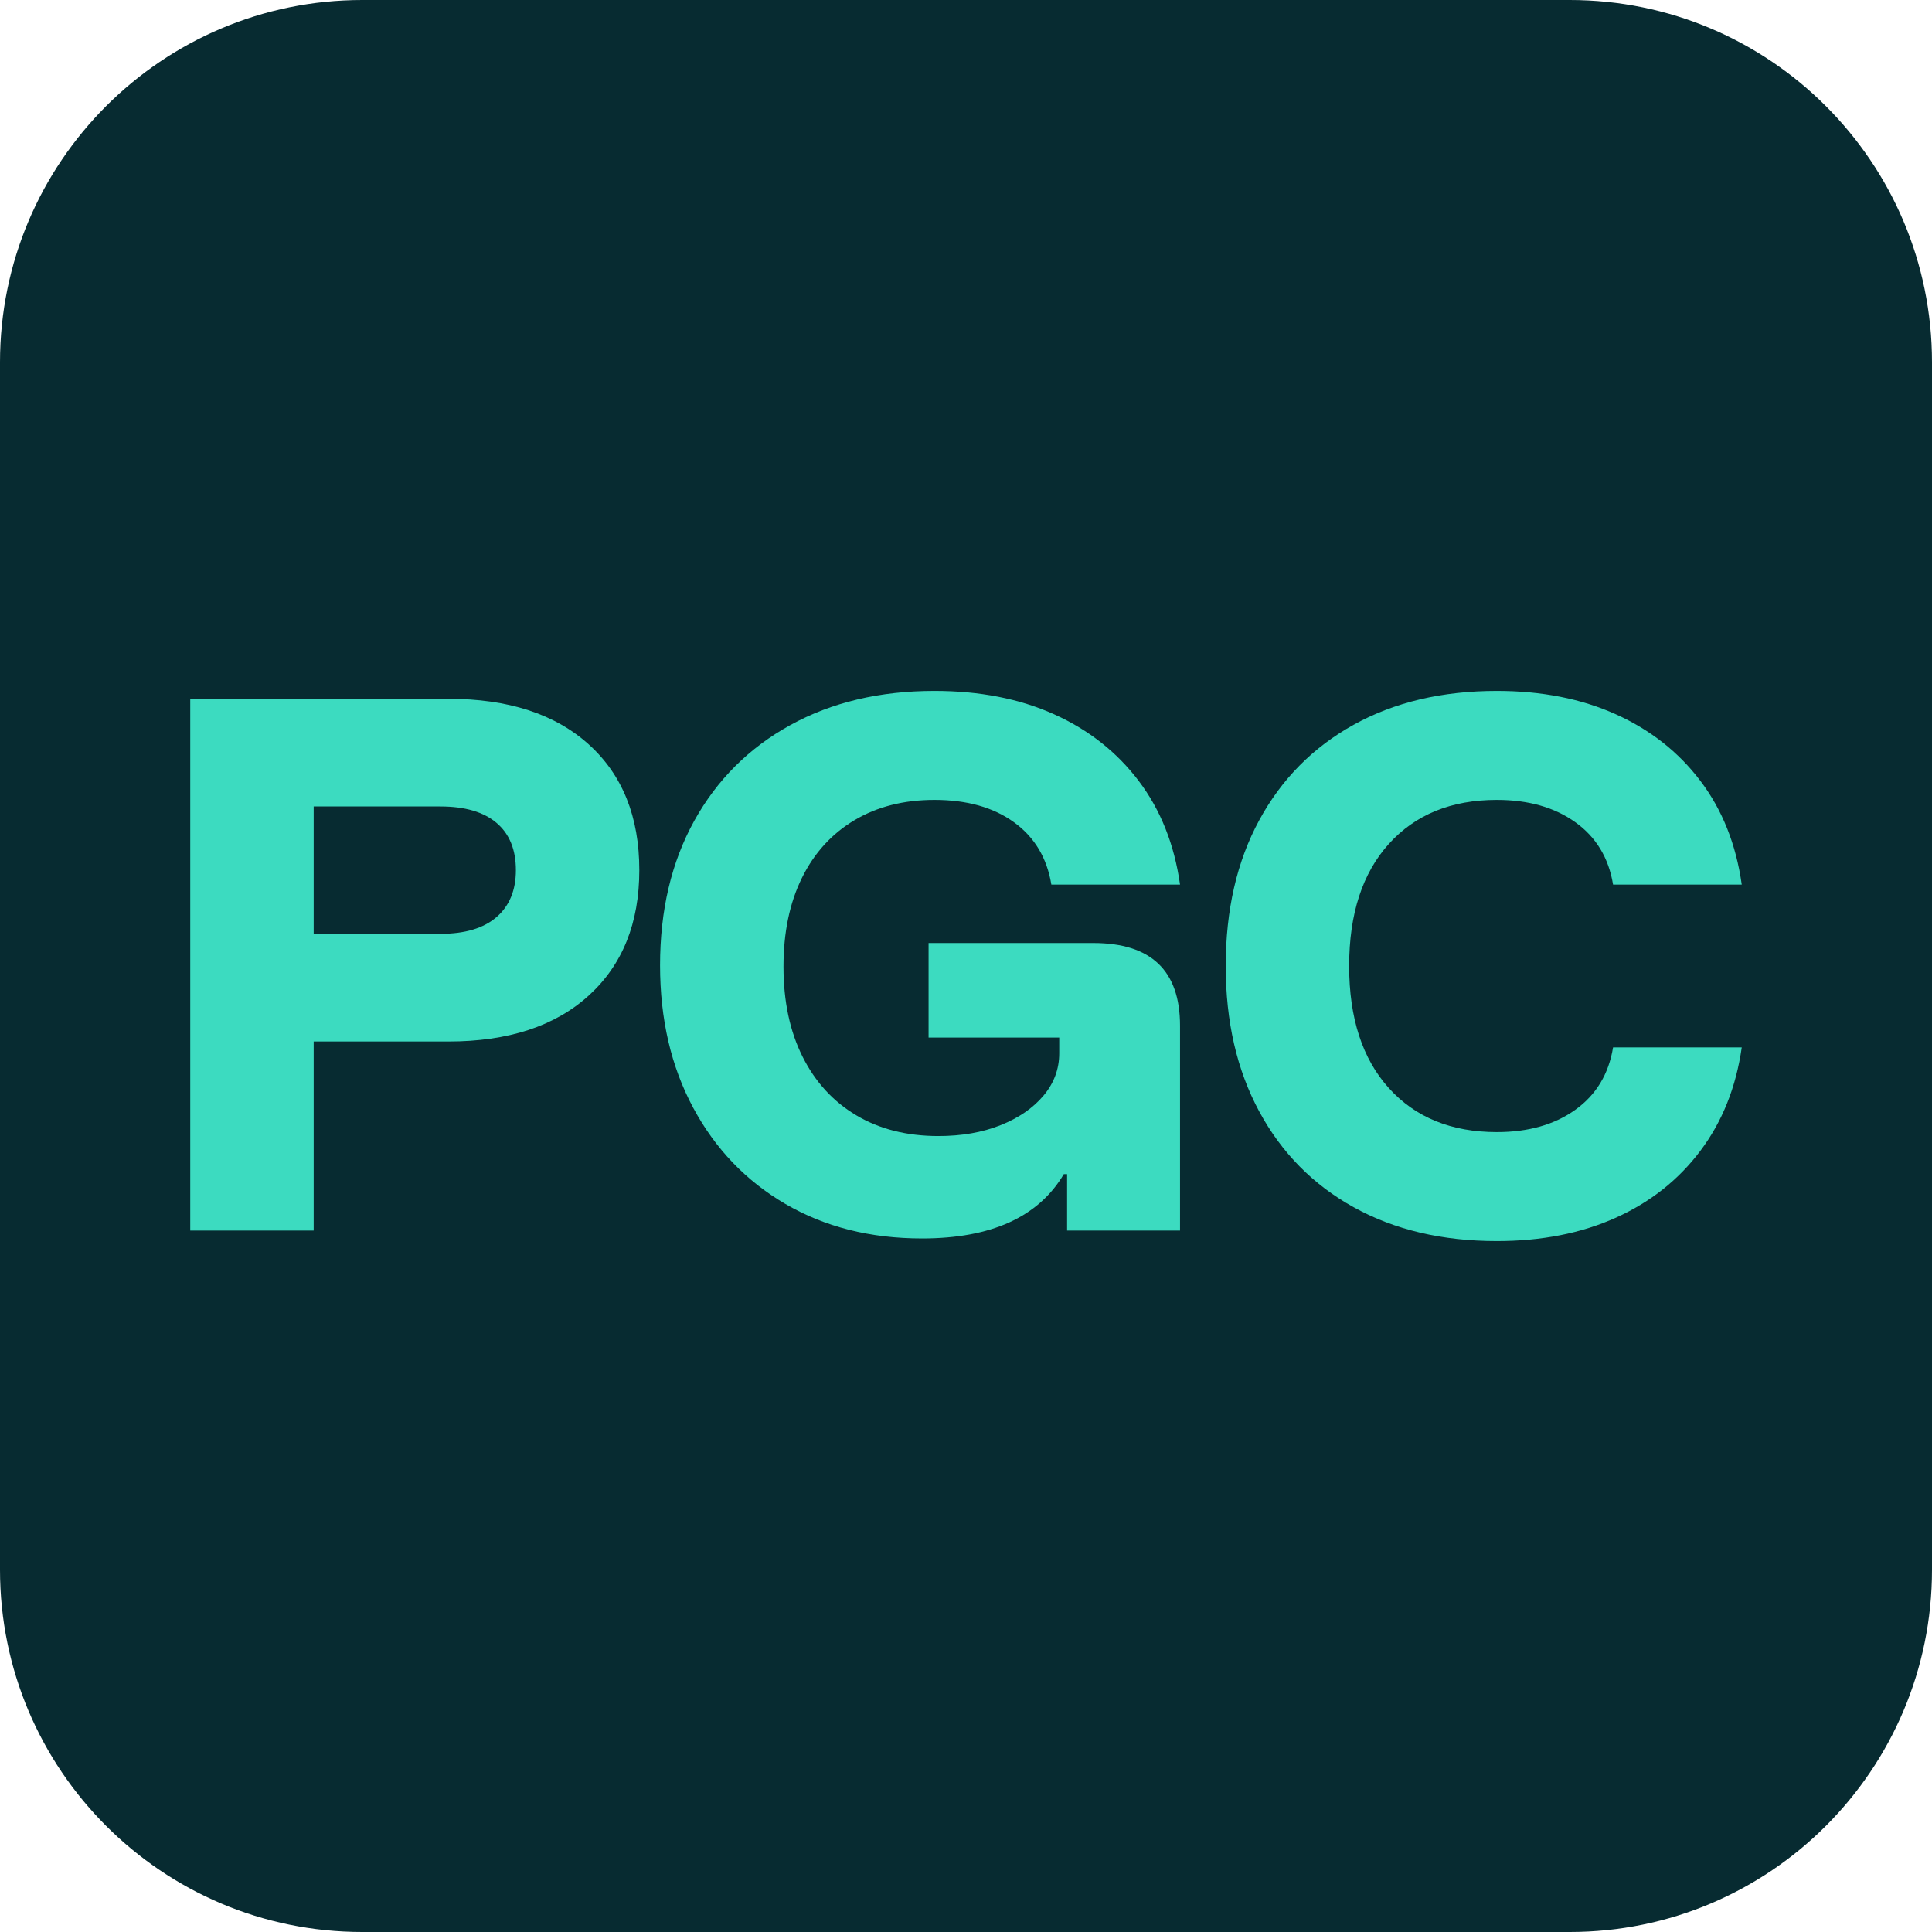
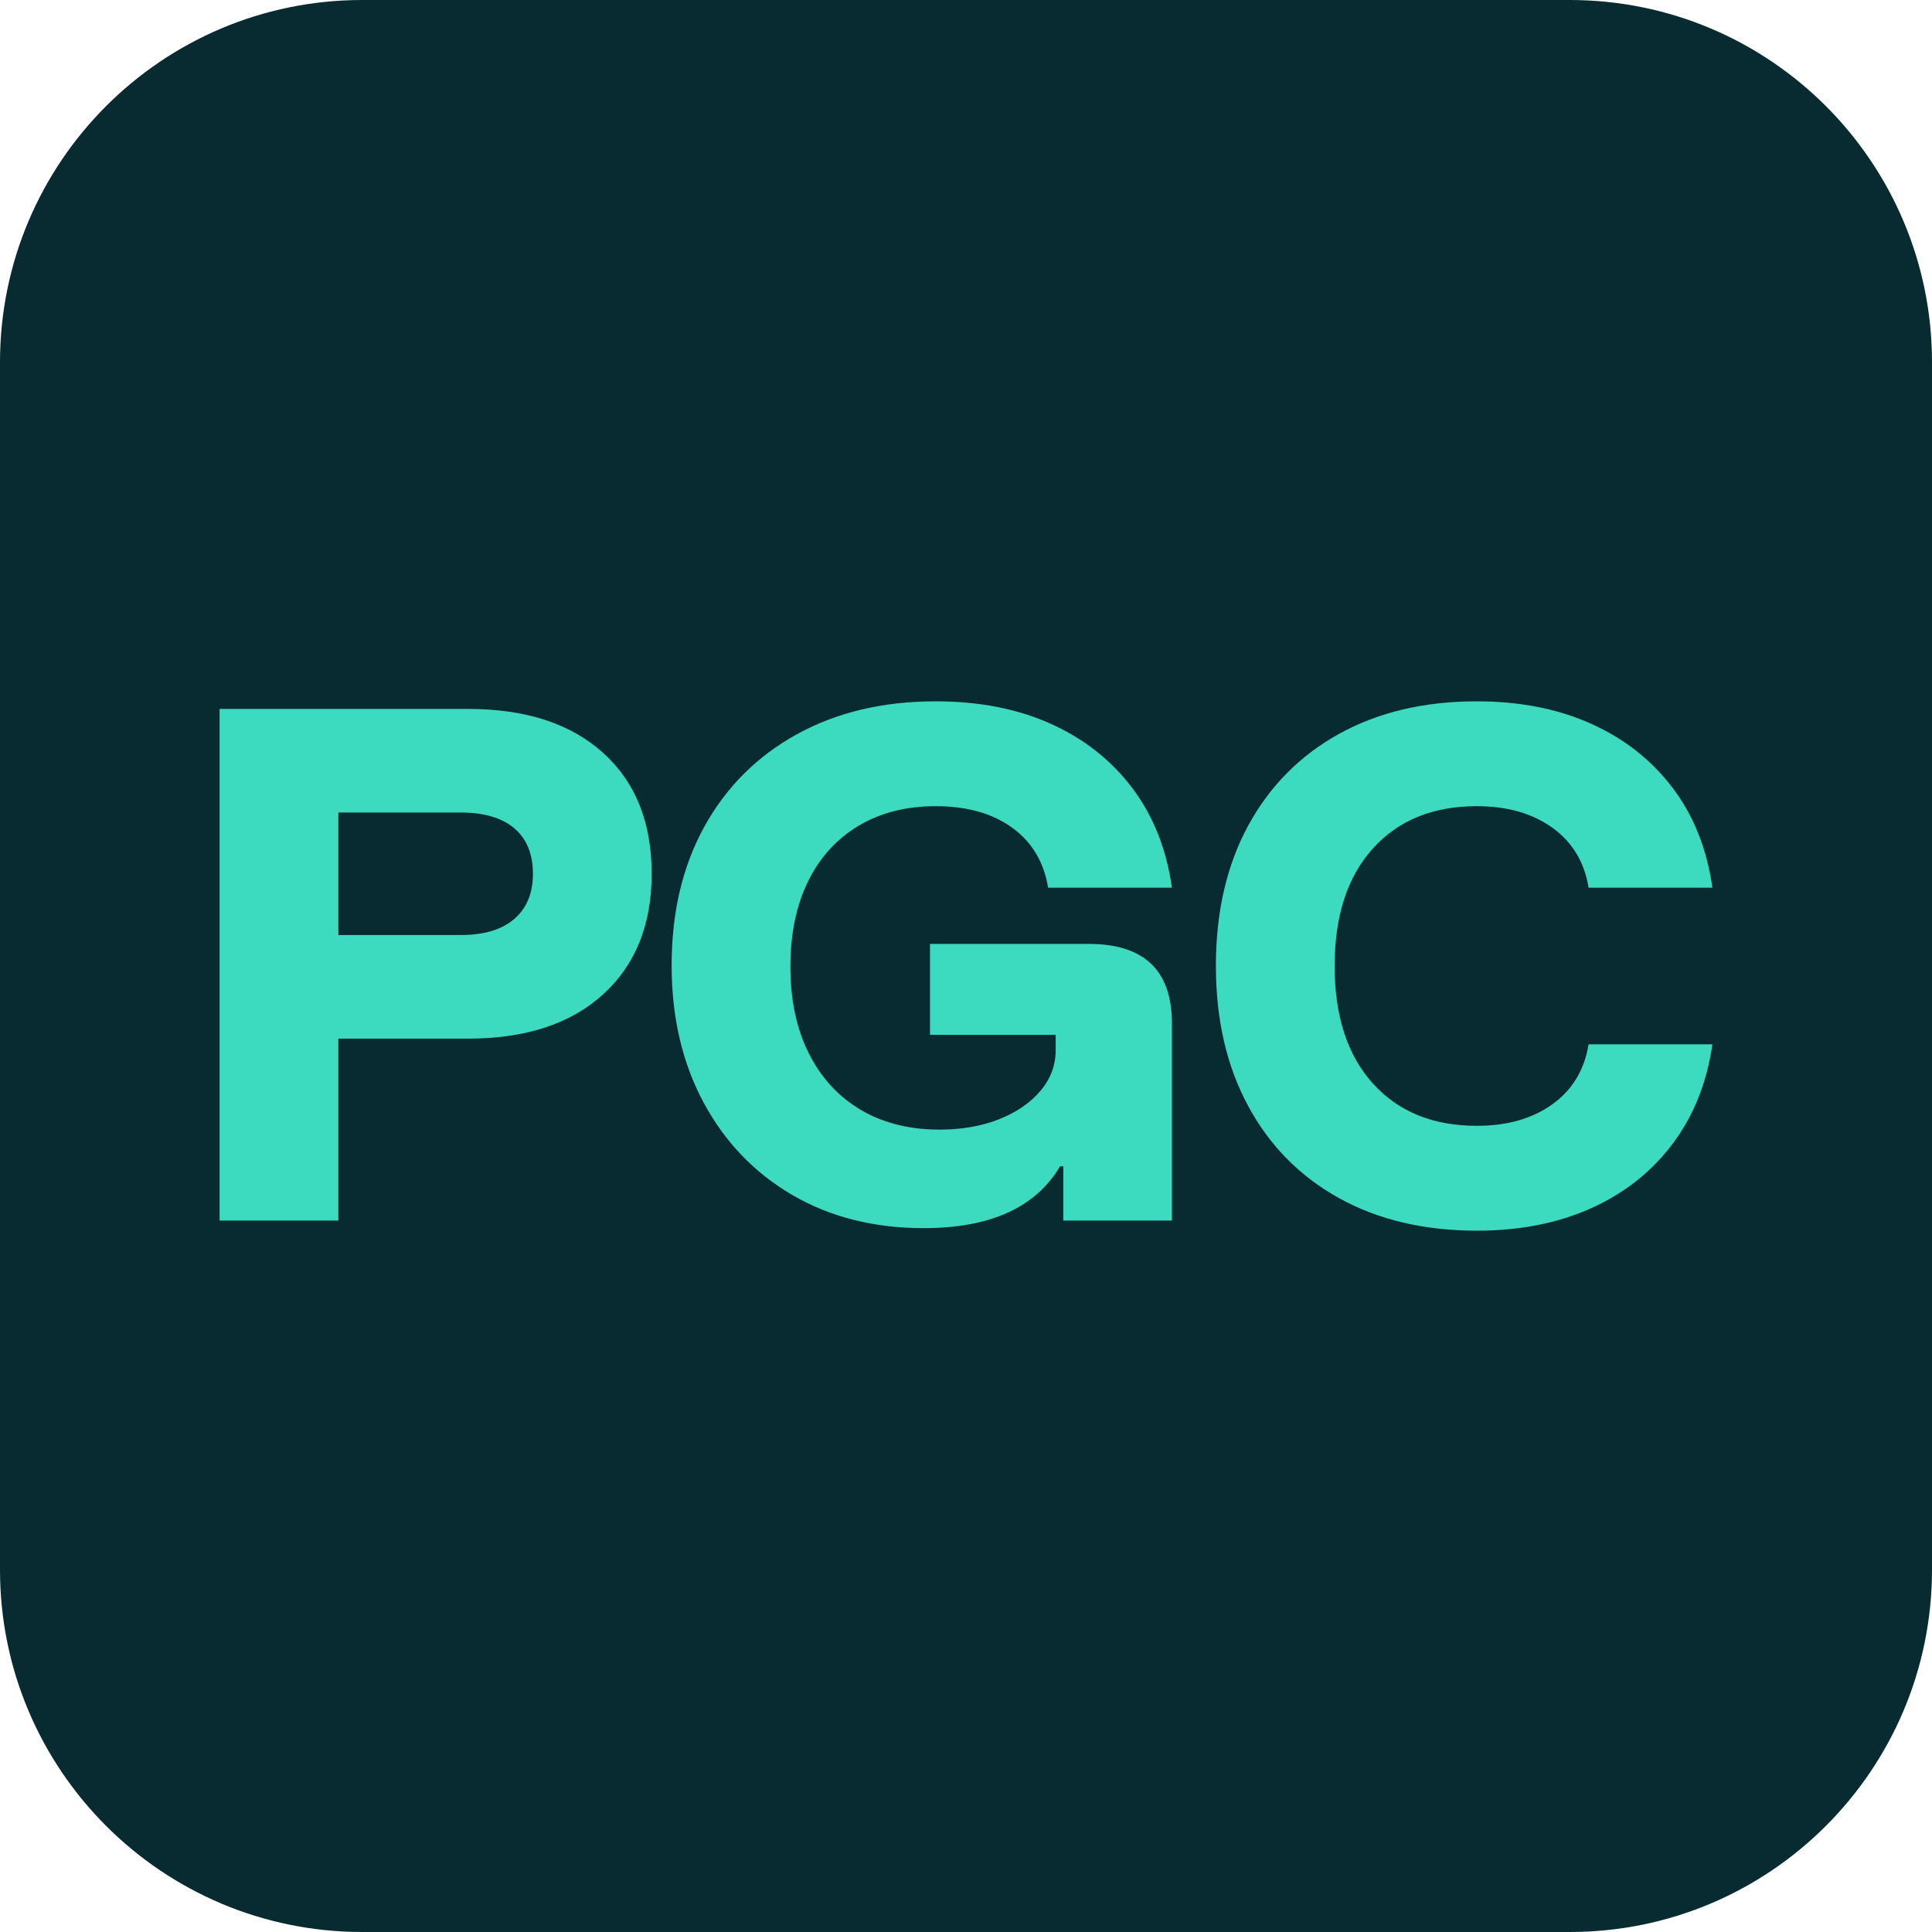
<svg xmlns="http://www.w3.org/2000/svg" viewBox="0 0 64 64">
  <rect width="64" height="64" rx="12" fill="#072B31" />
-   <svg x="6" y="6" width="52" height="52" viewBox="170 245 860 310" preserveAspectRatio="xMidYMid meet">
+   <svg x="7" y="7" width="50" height="50" viewBox="245 88 910 329" preserveAspectRatio="xMidYMid meet">
    <g fill="#3CDBC0">
-       <path d="M80 0V810H473Q610 810 687.0 740.5Q764 671 764 549Q764 428 687.0 358.0Q610 288 473 288H268V0ZM268 452H461Q517 452 546.5 477.5Q576 503 576 549Q576 596 546.5 621.0Q517 646 461 646H268Z" transform="translate(146.225 544.952) scale(0.359682 -0.359682)" />
-       <path d="M443 -12Q325 -12 235.0 40.5Q145 93 94.5 187.0Q44 281 44 404Q44 530 96.0 624.0Q148 718 242.5 770.0Q337 822 462 822Q565 822 644.0 786.5Q723 751 773.0 685.0Q823 619 836 527H640Q630 588 583.0 622.0Q536 656 462 656Q392 656 340.0 625.0Q288 594 260.0 537.0Q232 480 232 402Q232 323 261.0 265.0Q290 207 343.0 175.5Q396 144 468 144Q521 144 562.5 160.5Q604 177 628.0 205.5Q652 234 652 270V294H453V438H704Q770 438 803.0 406.5Q836 375 836 312V0H664V86H659Q630 37 576.0 12.5Q522 -12 443 -12Z" transform="translate(416.562 544.952) scale(0.359682 -0.359682)" />
-       <path d="M457 -16Q332 -16 239.0 35.5Q146 87 95.0 181.5Q44 276 44 403Q44 531 95.0 625.0Q146 719 239.0 770.5Q332 822 457 822Q559 822 638.0 786.5Q717 751 767.0 685.0Q817 619 830 527H634Q624 588 576.5 622.0Q529 656 457 656Q353 656 292.5 589.0Q232 522 232 403Q232 284 292.5 217.0Q353 150 457 150Q529 150 576.5 184.0Q624 218 634 279H830Q817 188 767.0 121.5Q717 55 638.0 19.5Q559 -16 457 -16Z" transform="translate(726.464 544.952) scale(0.359682 -0.359682)" />
+       <path d="M80 0V810H473Q610 810 687.0 740.5Q764 671 764 549Q764 428 687.0 358.0Q610 288 473 288H268V0ZM268 452H461Q517 452 546.5 477.5Q576 503 576 549Q576 596 546.5 621.0Q517 646 461 646H268Z" transform="translate(219.533 405.978) scale(0.38084 -0.38084)" />
+       <path d="M443 -12Q325 -12 235.0 40.5Q145 93 94.5 187.0Q44 281 44 404Q44 530 96.0 624.0Q148 718 242.5 770.0Q337 822 462 822Q565 822 644.0 786.5Q723 751 773.0 685.0Q823 619 836 527H640Q630 588 583.0 622.0Q536 656 462 656Q392 656 340.0 625.0Q288 594 260.0 537.0Q232 480 232 402Q232 323 261.0 265.0Q290 207 343.0 175.5Q396 144 468 144Q521 144 562.5 160.5Q604 177 628.0 205.5Q652 234 652 270V294H453V438H704Q770 438 803.0 406.5Q836 375 836 312V0H664V86H659Q630 37 576.0 12.5Q522 -12 443 -12Z" transform="translate(505.772 405.978) scale(0.38084 -0.38084)" />
+       <path d="M457 -16Q332 -16 239.0 35.5Q146 87 95.0 181.5Q44 276 44 403Q44 531 95.0 625.0Q146 719 239.0 770.5Q332 822 457 822Q559 822 638.0 786.5Q717 751 767.0 685.0Q817 619 830 527H634Q624 588 576.5 622.0Q529 656 457 656Q353 656 292.5 589.0Q232 522 232 403Q232 284 292.5 217.0Q353 150 457 150Q529 150 576.5 184.0Q624 218 634 279H830Q817 188 767.0 121.5Q717 55 638.0 19.5Q559 -16 457 -16Z" transform="translate(833.903 405.978) scale(0.38084 -0.38084)" />
    </g>
  </svg>
</svg>
